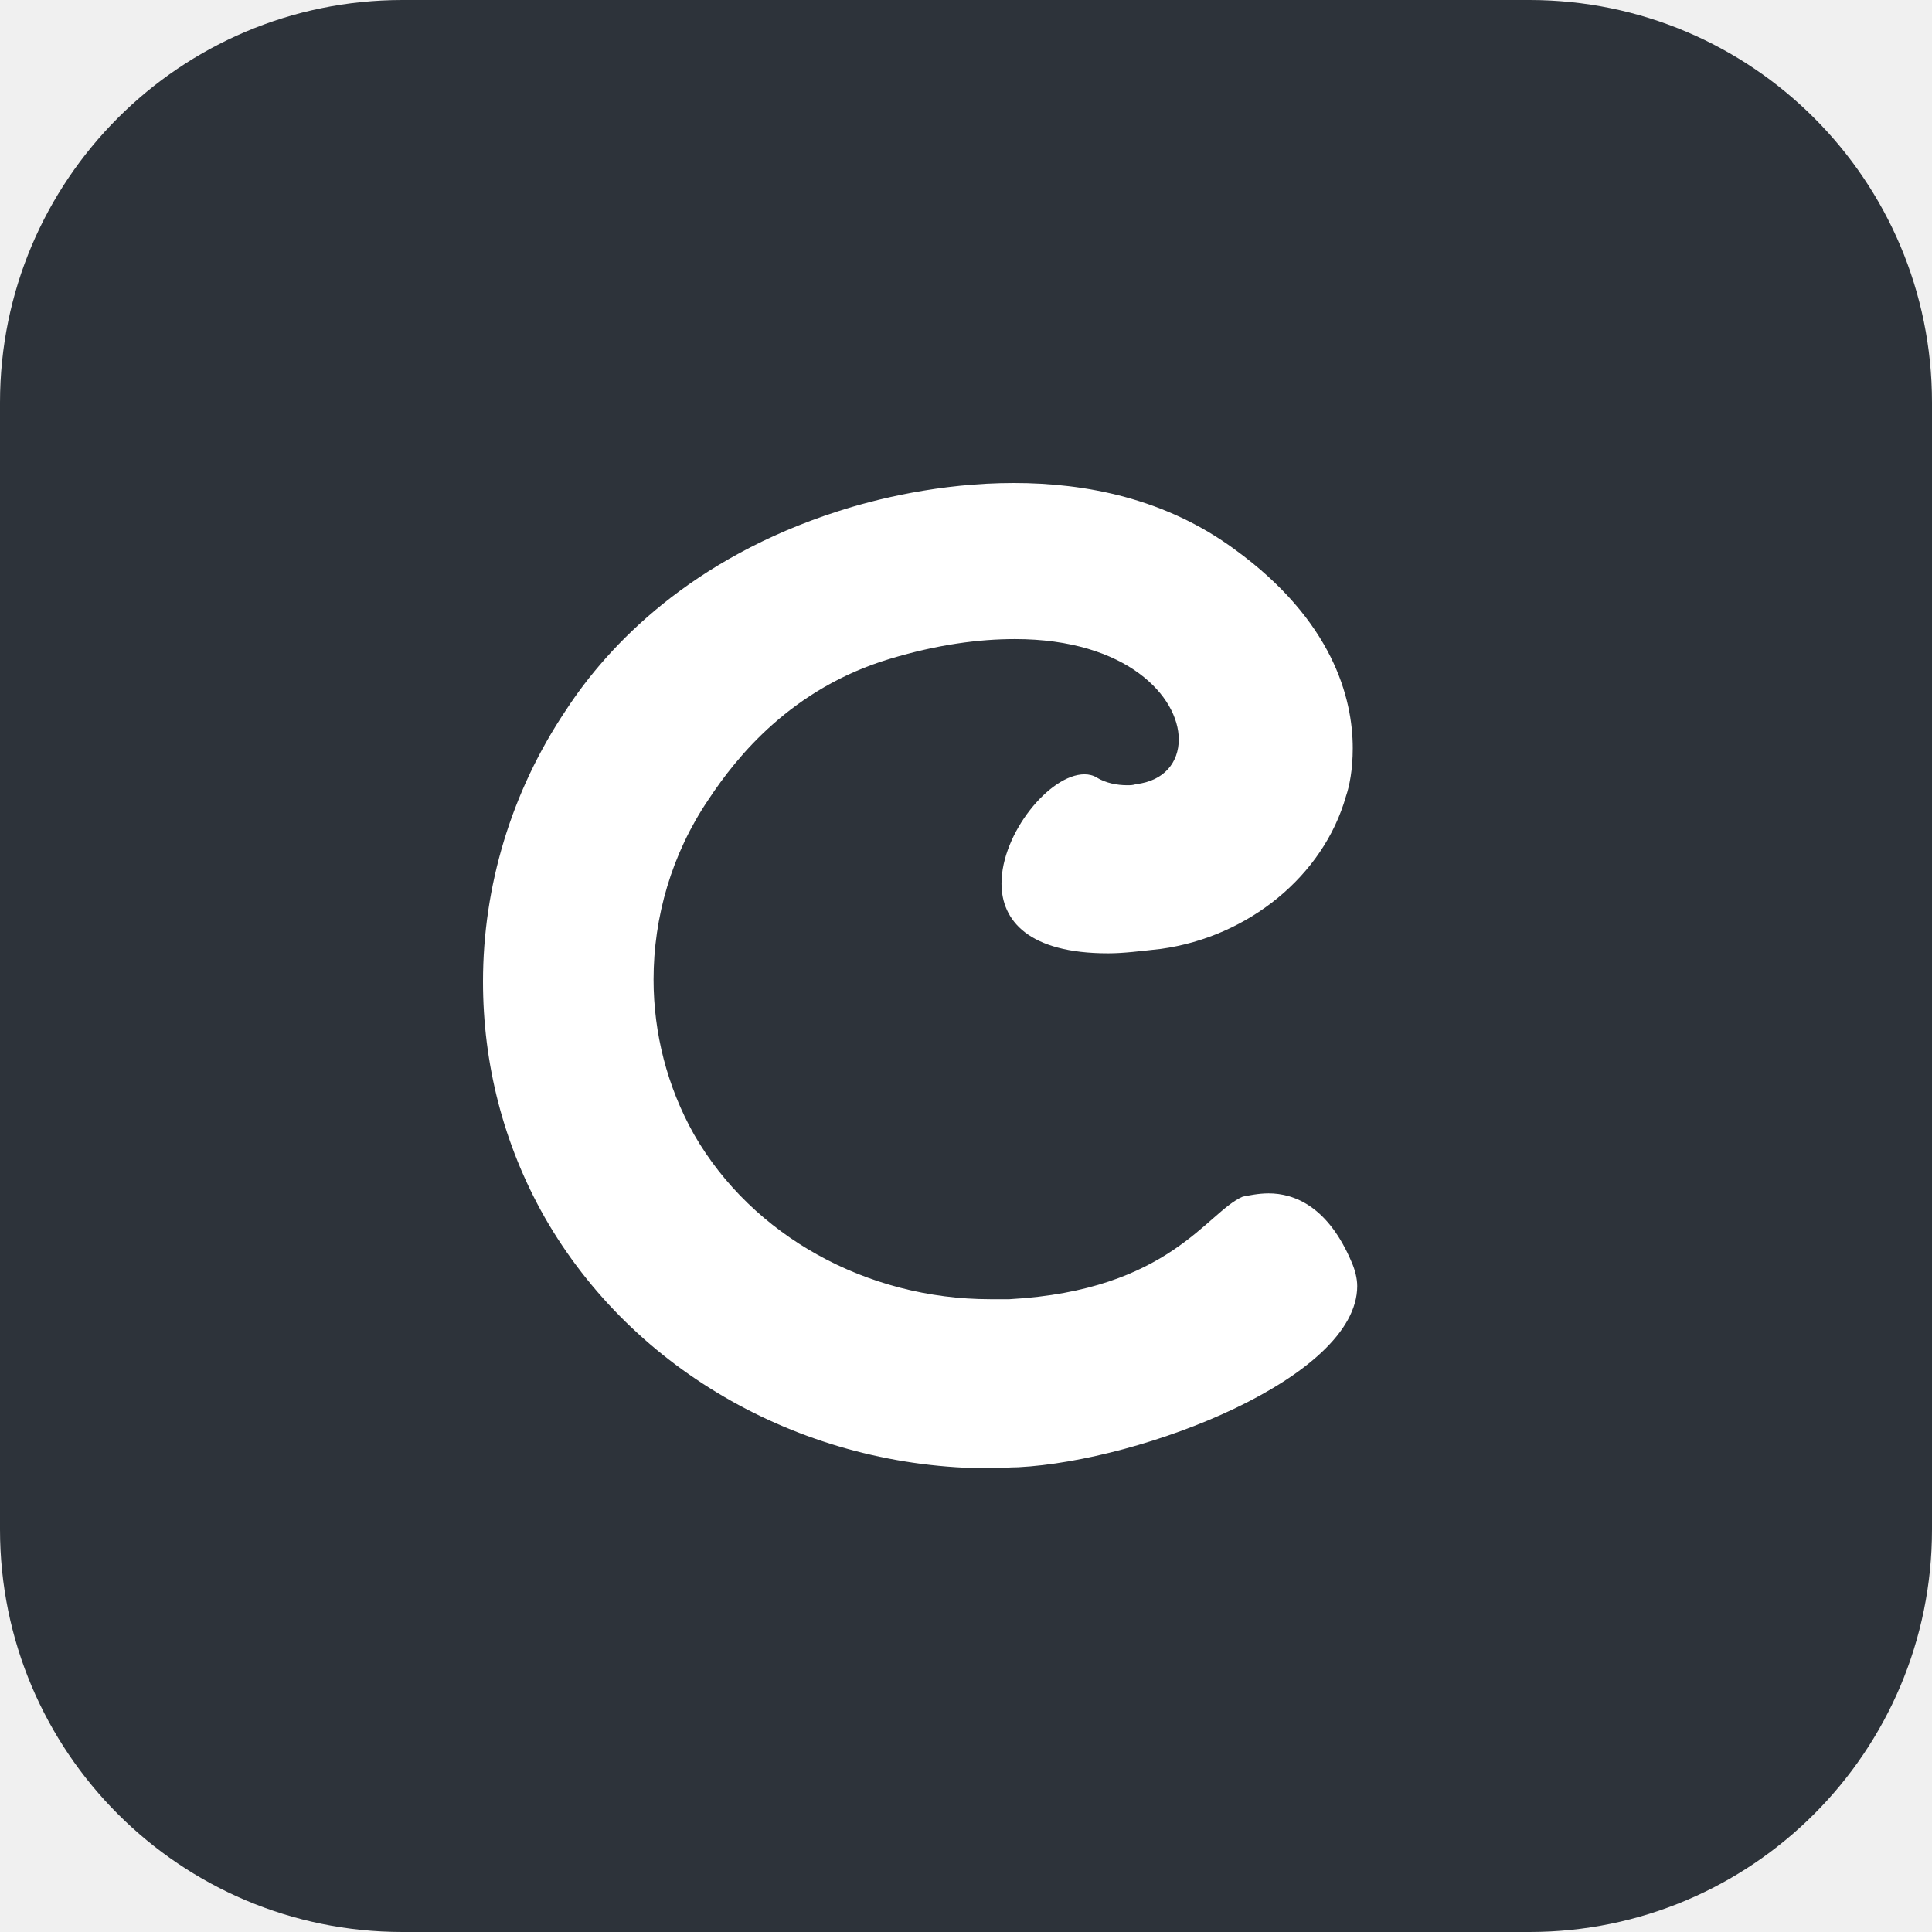
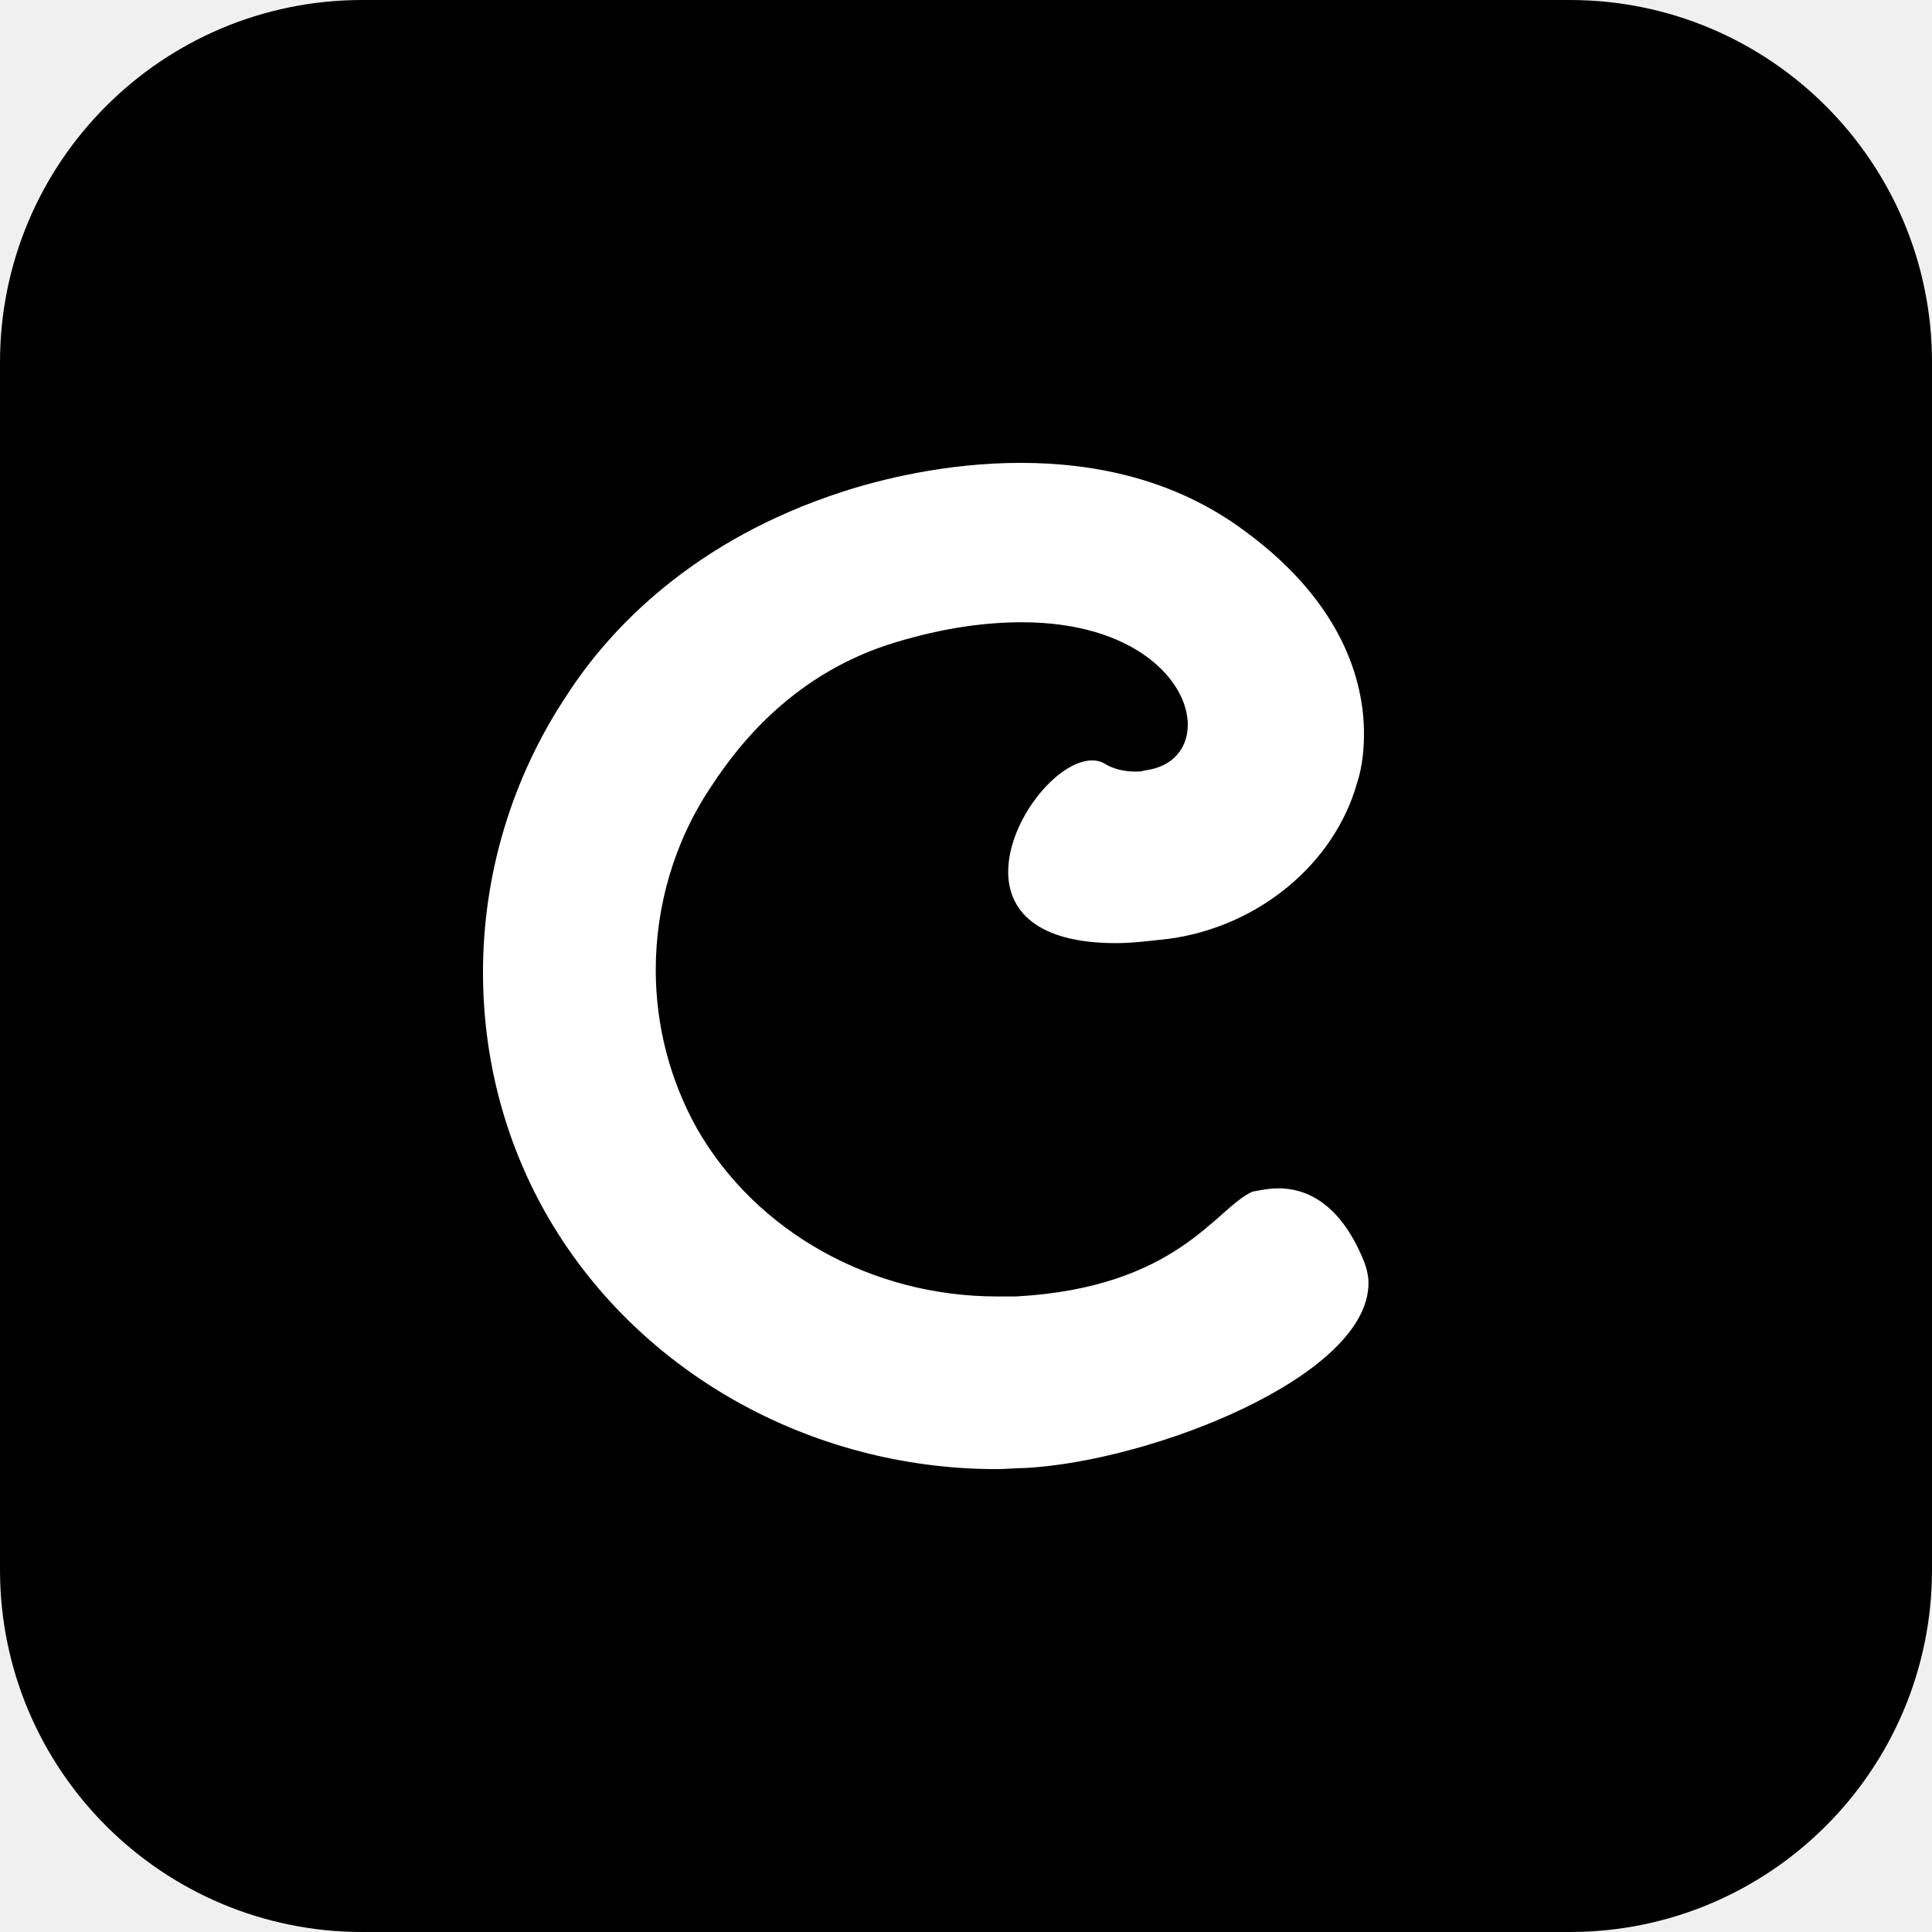
- <svg xmlns="http://www.w3.org/2000/svg" width="32" height="32" viewBox="0 0 32 32" fill="none">
-   <path d="M0 6.667C0 2.985 2.985 0 6.667 0H25.333C29.015 0 32 2.985 32 6.667V25.333C32 29.015 29.015 32 25.333 32H6.667C2.985 32 0 29.015 0 25.333V6.667Z" fill="#2D333A" />
-   <path d="M21.012 19.766C21.439 19.766 21.997 19.983 22.387 20.904C22.443 21.031 22.48 21.175 22.48 21.302C22.48 22.82 18.93 24.194 16.866 24.302C16.718 24.302 16.55 24.32 16.402 24.32C13.335 24.32 10.491 22.73 9.022 20.163C8.335 18.952 8 17.615 8 16.259C8 14.687 8.465 13.115 9.376 11.759C10.082 10.675 11.457 9.247 13.874 8.47C14.487 8.271 15.565 8 16.792 8C17.982 8 19.302 8.253 20.454 9.102C22.071 10.277 22.406 11.56 22.406 12.392C22.406 12.753 22.35 13.024 22.294 13.187C21.922 14.506 20.677 15.518 19.227 15.717C18.892 15.753 18.614 15.79 18.354 15.79C17.034 15.79 16.588 15.247 16.588 14.633C16.588 13.802 17.387 12.825 17.963 12.825C18.038 12.825 18.112 12.844 18.168 12.88C18.316 12.97 18.502 13.006 18.669 13.006C18.725 13.006 18.762 13.006 18.818 12.988C19.283 12.934 19.524 12.627 19.524 12.247C19.524 11.542 18.669 10.585 16.811 10.585C16.216 10.585 15.528 10.675 14.747 10.91C13.112 11.398 12.201 12.536 11.736 13.241C11.123 14.145 10.825 15.193 10.825 16.223C10.825 17.109 11.048 17.994 11.495 18.79C12.461 20.47 14.357 21.519 16.402 21.519C16.513 21.519 16.606 21.519 16.718 21.519C19.376 21.374 19.989 20.073 20.584 19.82C20.677 19.802 20.844 19.766 21.012 19.766Z" fill="#fff" />
+ <svg xmlns="http://www.w3.org/2000/svg" width="24" height="24" viewBox="0 0 24 24" fill="none">
+   <rect width="24" height="24" rx="4.5" fill="black" />
+   <path d="M15.884 14.762C16.209 14.762 16.633 14.928 16.929 15.634C16.972 15.731 17 15.842 17 15.938C17 17.101 14.303 18.153 12.736 18.236C12.623 18.236 12.495 18.25 12.383 18.25C10.053 18.25 7.892 17.032 6.777 15.066C6.254 14.139 6 13.115 6 12.076C6 10.872 6.353 9.668 7.045 8.63C7.582 7.799 8.626 6.705 10.462 6.11C10.928 5.958 11.747 5.75 12.679 5.75C13.583 5.75 14.585 5.944 15.461 6.595C16.689 7.494 16.944 8.477 16.944 9.114C16.944 9.391 16.901 9.599 16.859 9.723C16.576 10.734 15.63 11.509 14.529 11.661C14.275 11.689 14.063 11.716 13.865 11.716C12.863 11.716 12.524 11.301 12.524 10.831C12.524 10.194 13.131 9.446 13.569 9.446C13.625 9.446 13.682 9.46 13.724 9.488C13.837 9.557 13.978 9.585 14.105 9.585C14.148 9.585 14.176 9.585 14.218 9.571C14.571 9.529 14.755 9.294 14.755 9.003C14.755 8.463 14.105 7.73 12.693 7.73C12.241 7.73 11.719 7.799 11.126 7.979C9.883 8.353 9.191 9.225 8.838 9.765C8.372 10.457 8.146 11.26 8.146 12.049C8.146 12.727 8.316 13.405 8.655 14.014C9.389 15.302 10.829 16.105 12.383 16.105C12.467 16.105 12.538 16.105 12.623 16.105C14.642 15.994 15.108 14.997 15.56 14.803C15.63 14.79 15.757 14.762 15.884 14.762Z" fill="white" />
</svg>
